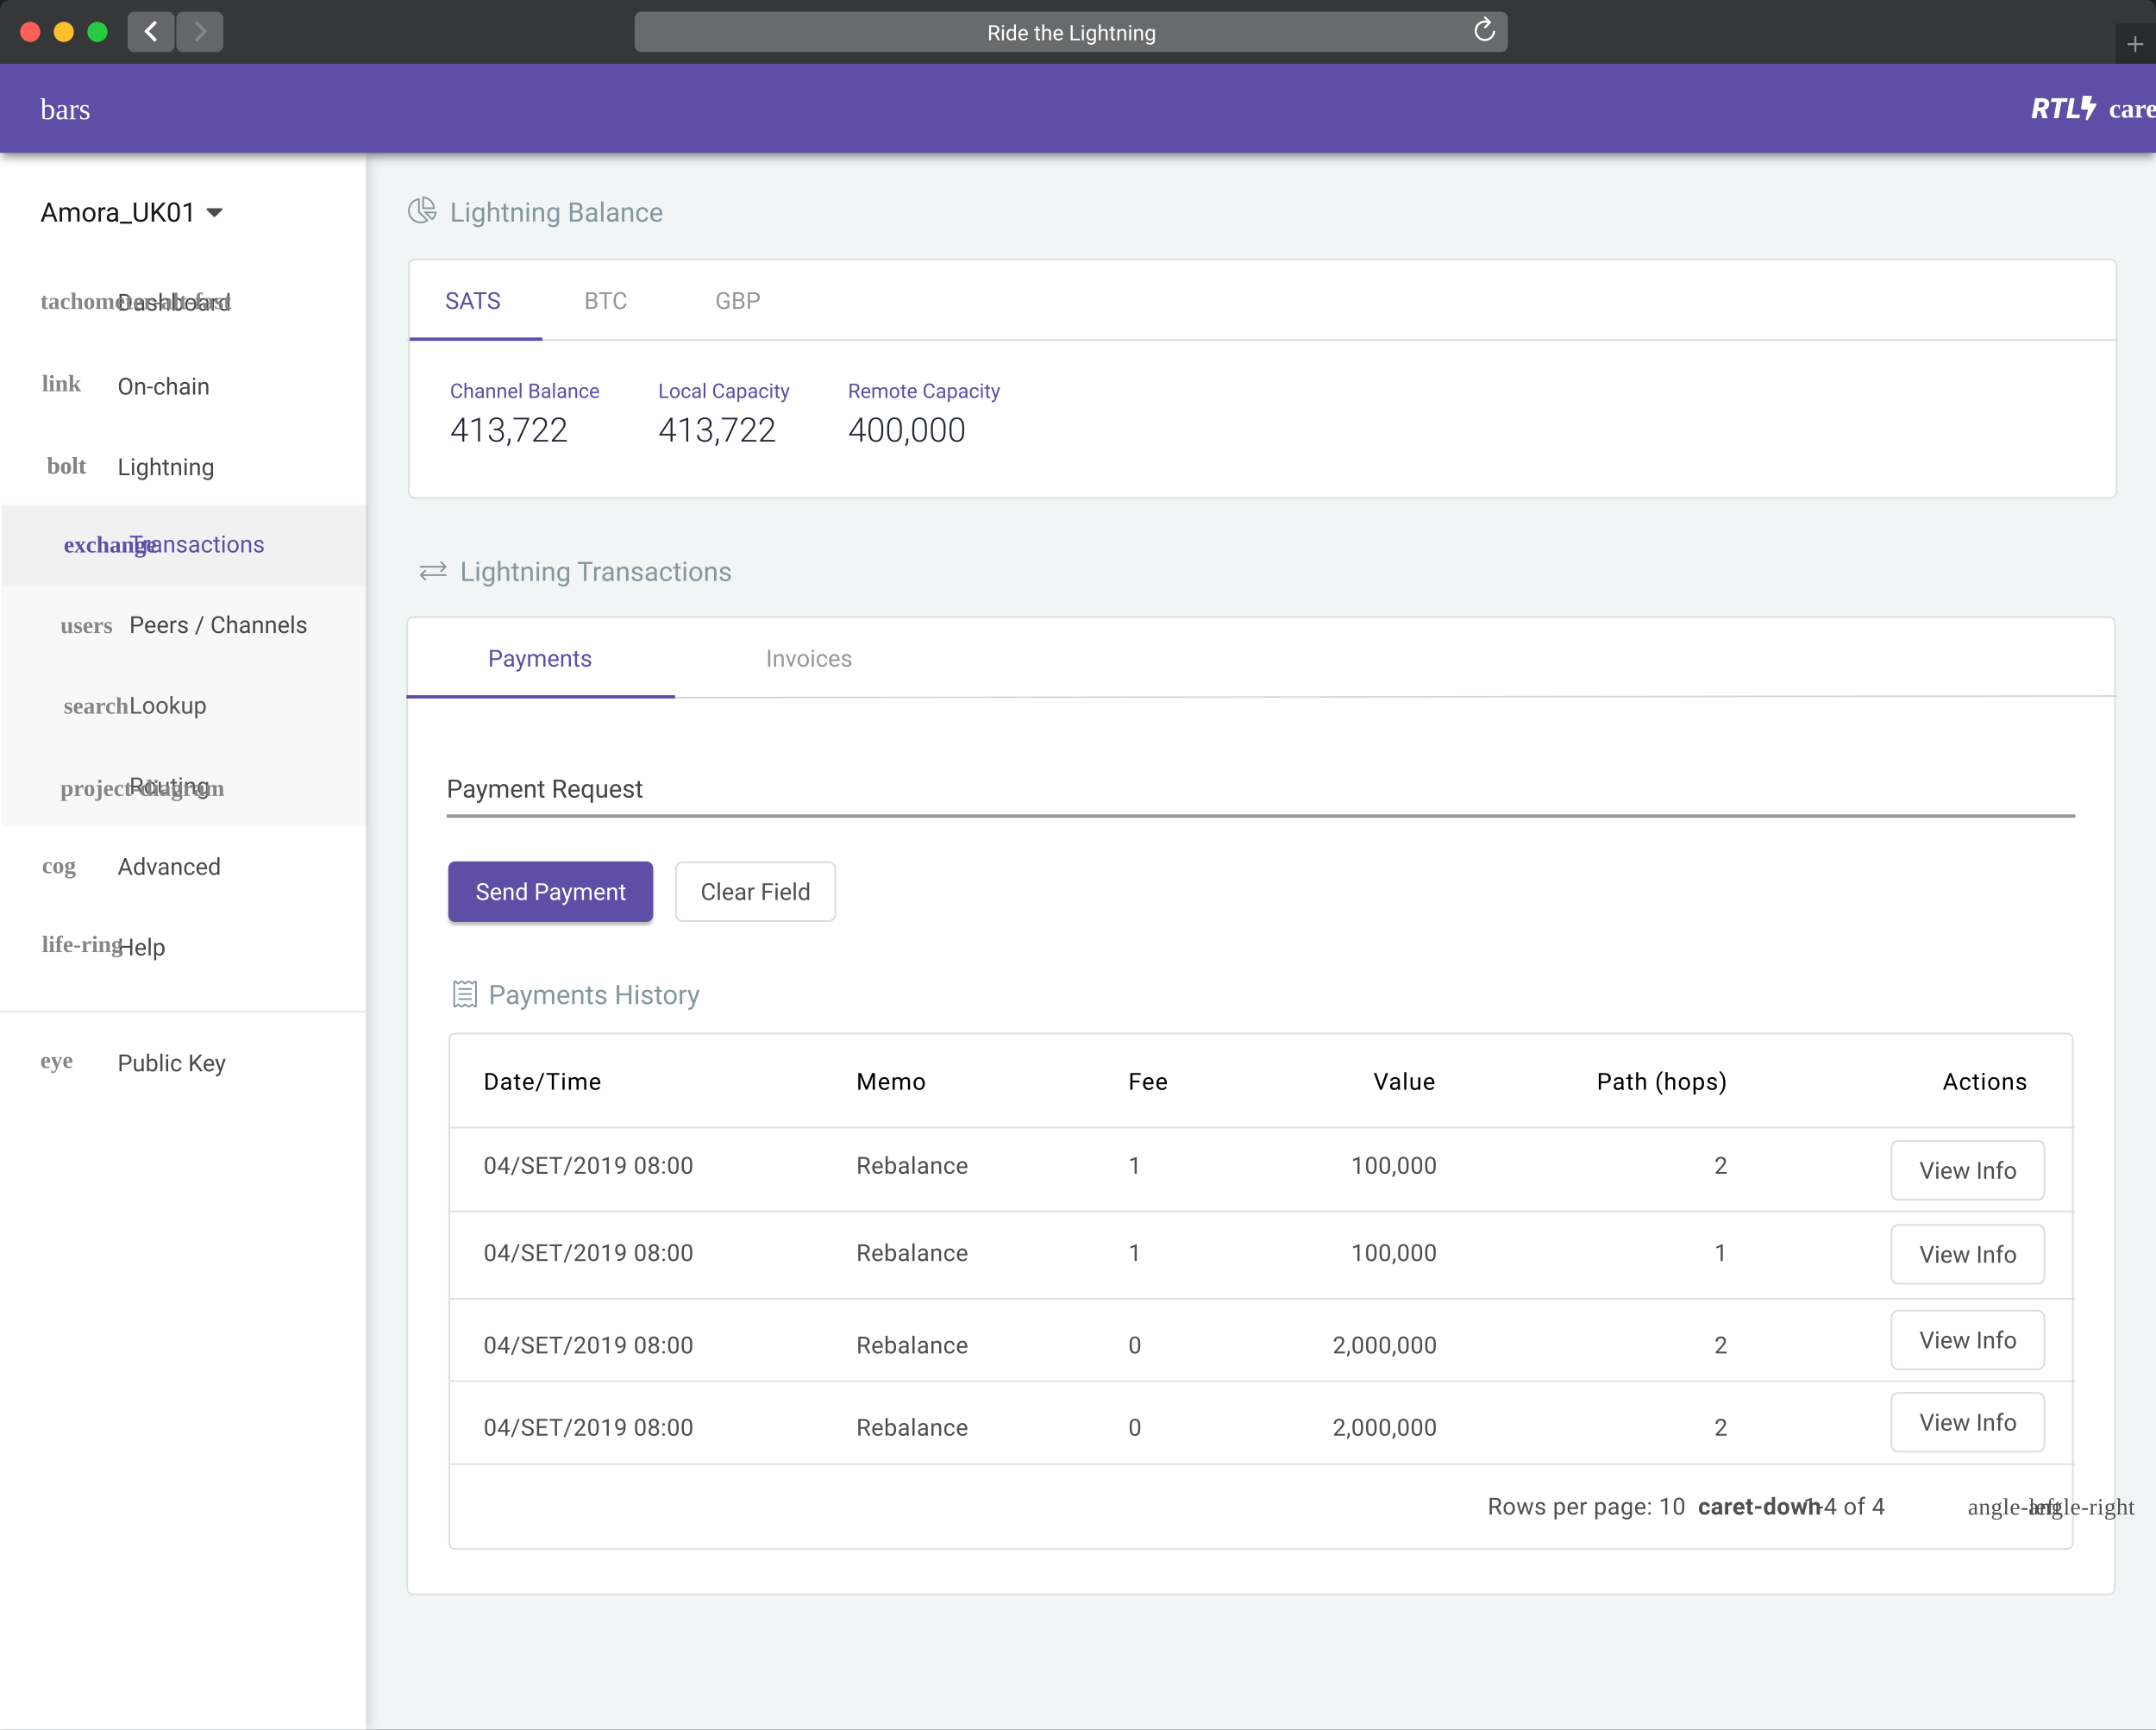
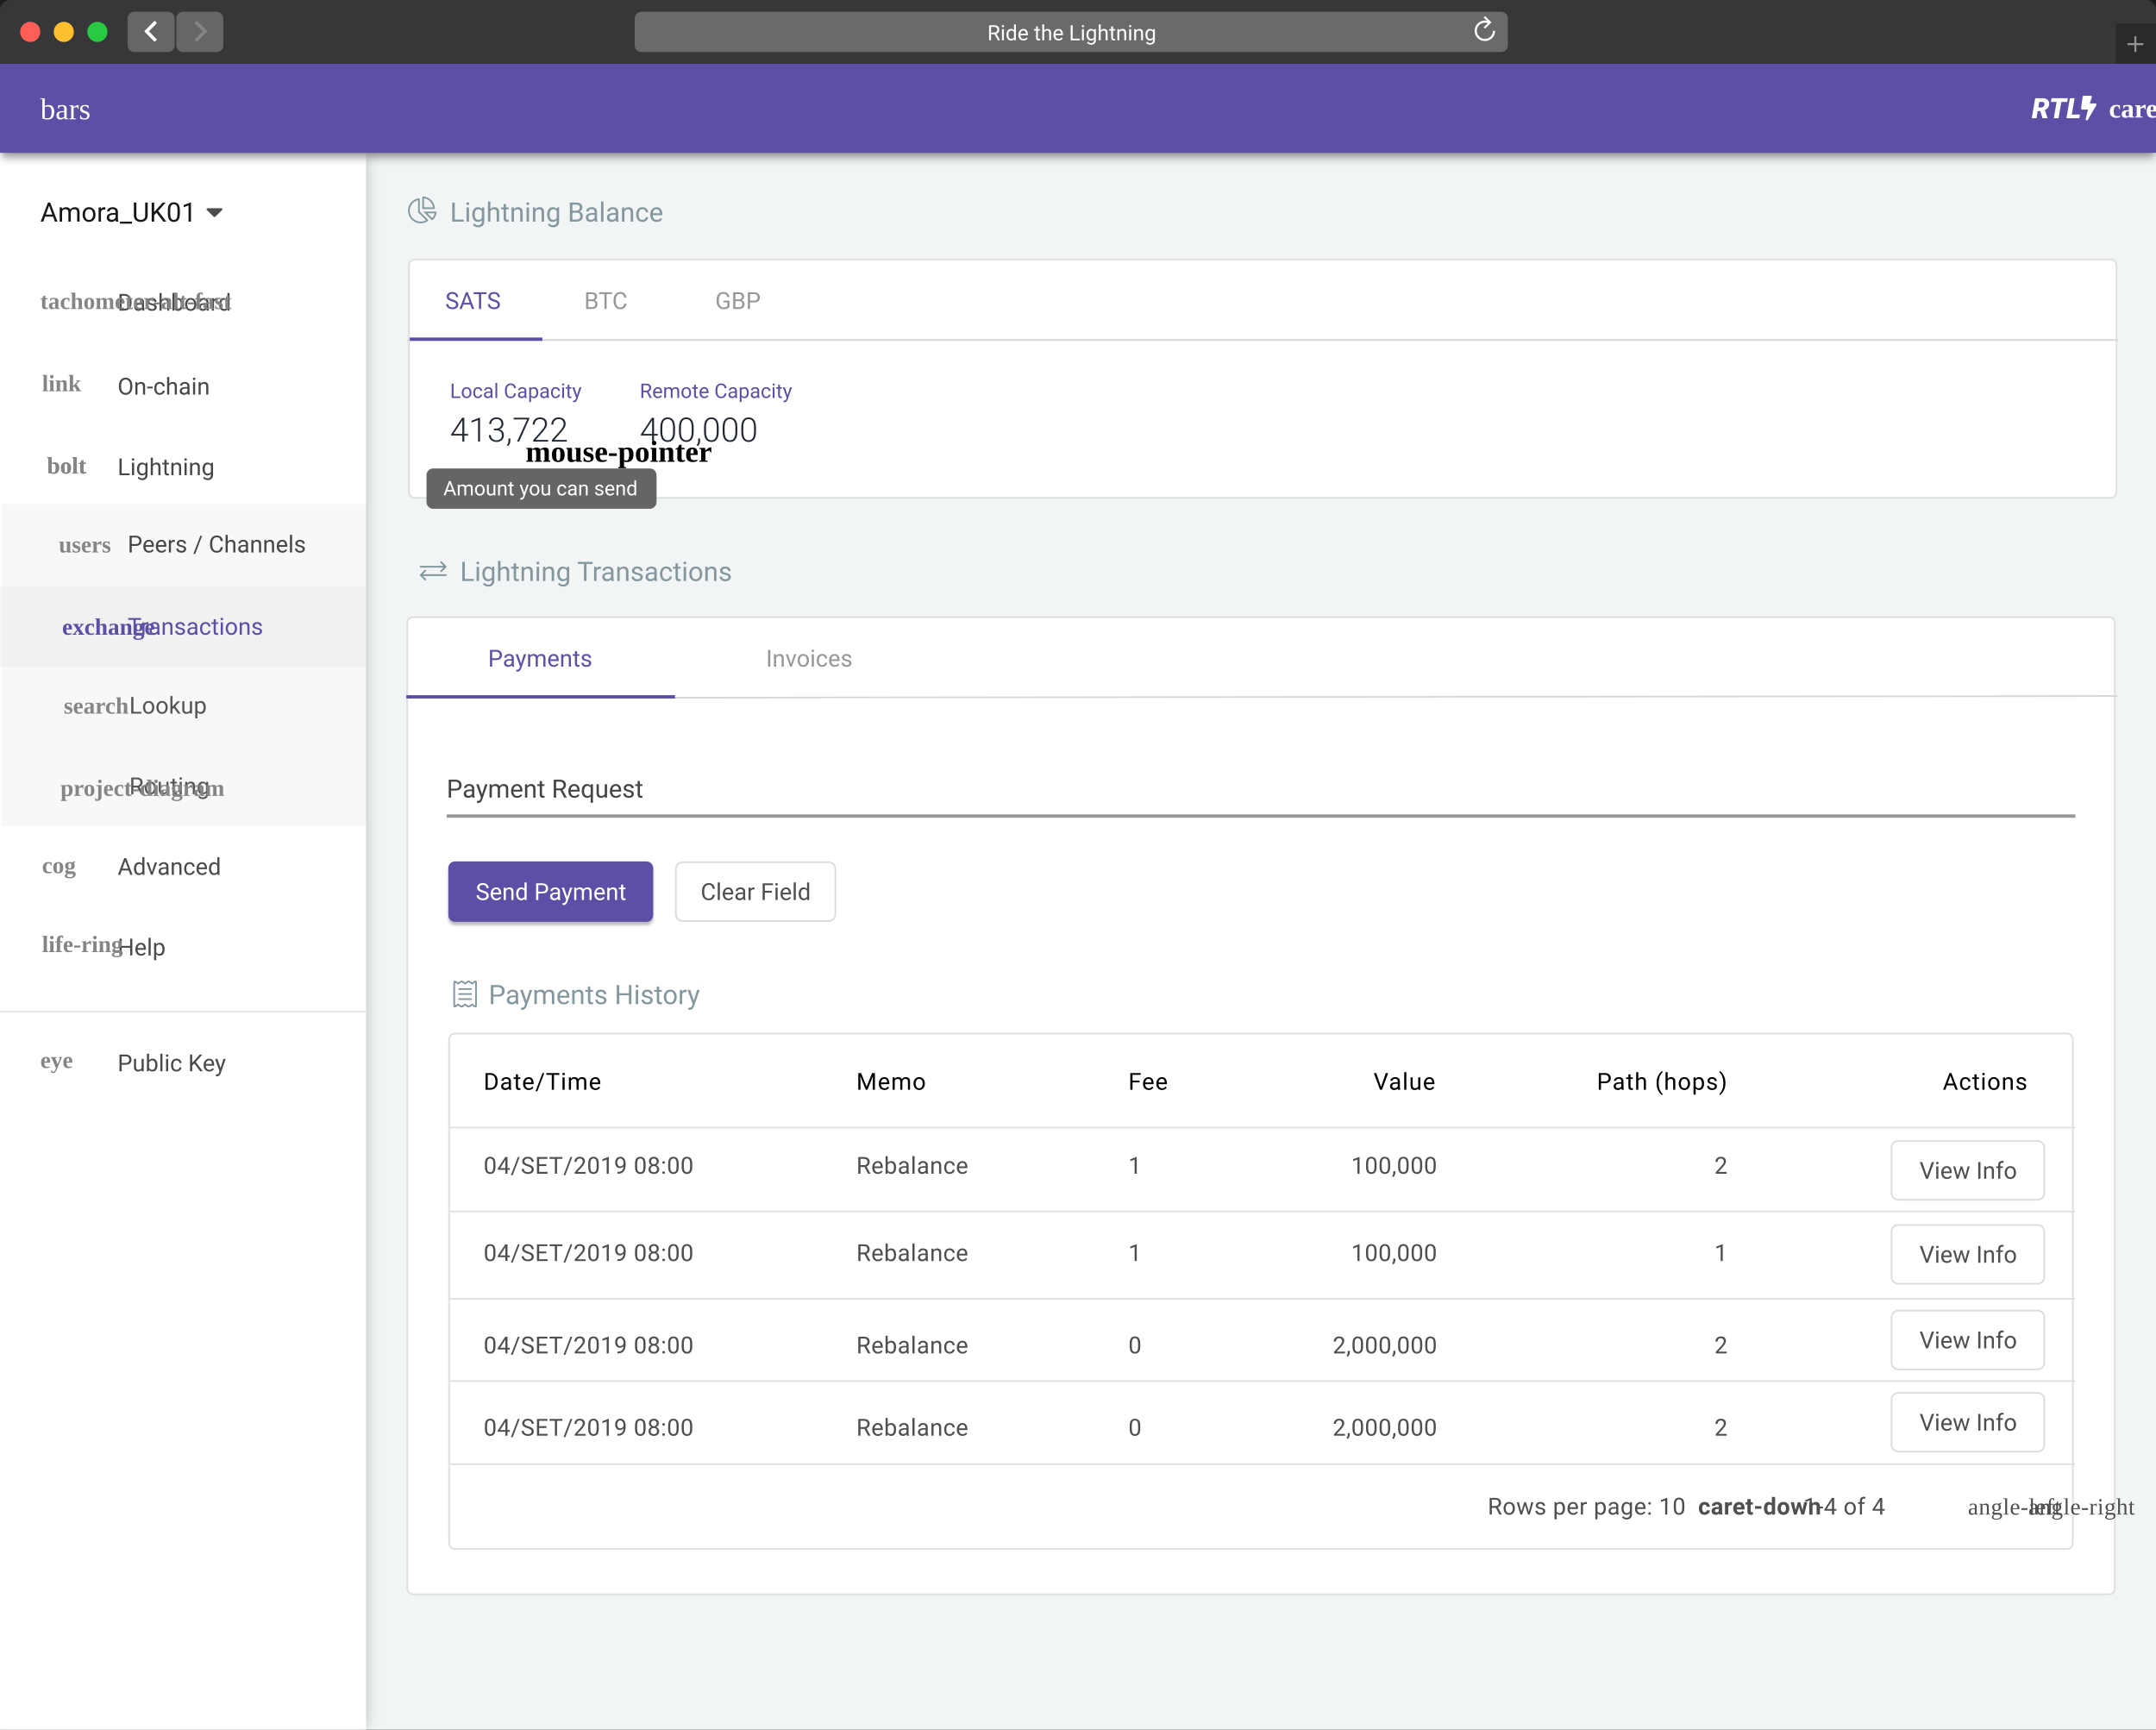
<svg xmlns="http://www.w3.org/2000/svg" xmlns:xlink="http://www.w3.org/1999/xlink" width="1284px" height="1030px" viewBox="0 0 1284 1030" version="1.1">
  <defs>
    <rect id="path-1" x="0" y="91" width="218" height="939" />
    <filter x="-6.7%" y="-1.3%" width="113.3%" height="103.1%" filterUnits="objectBoundingBox" id="filter-2">
      <feOffset dx="0" dy="2" in="SourceAlpha" result="shadowOffsetOuter1" />
      <feGaussianBlur stdDeviation="4.5" in="shadowOffsetOuter1" result="shadowBlurOuter1" />
      <feColorMatrix values="0 0 0 0 0.509   0 0 0 0 0.508   0 0 0 0 0.508  0 0 0 0.5 0" type="matrix" in="shadowBlurOuter1" />
    </filter>
    <rect id="path-3" x="0" y="38" width="1284" height="53" />
    <filter x="-0.8%" y="-15.1%" width="101.6%" height="137.7%" filterUnits="objectBoundingBox" id="filter-4">
      <feOffset dx="0" dy="2" in="SourceAlpha" result="shadowOffsetOuter1" />
      <feGaussianBlur stdDeviation="3" in="shadowOffsetOuter1" result="shadowBlurOuter1" />
      <feColorMatrix values="0 0 0 0 0   0 0 0 0 0   0 0 0 0 0  0 0 0 0.5 0" type="matrix" in="shadowBlurOuter1" />
    </filter>
    <rect id="path-5" x="0" y="0" width="122" height="36" rx="4" />
    <filter x="-3.3%" y="-5.6%" width="106.6%" height="122.2%" filterUnits="objectBoundingBox" id="filter-6">
      <feOffset dx="0" dy="2" in="SourceAlpha" result="shadowOffsetOuter1" />
      <feGaussianBlur stdDeviation="1" in="shadowOffsetOuter1" result="shadowBlurOuter1" />
      <feColorMatrix values="0 0 0 0 0   0 0 0 0 0   0 0 0 0 0  0 0 0 0.257 0" type="matrix" in="shadowBlurOuter1" />
    </filter>
  </defs>
  <g id="lightning_nav02_01_1_payments" stroke="none" stroke-width="1" fill="none" fill-rule="evenodd">
    <rect fill="#1D1E1F" x="0" y="0" width="1284" height="1030" />
    <rect id="Background" fill="#F2F5F6" x="0" y="38" width="1284" height="992" />
    <g id="Rectangle">
      <use fill="black" fill-opacity="1" filter="url(#filter-2)" xlink:href="#path-1" />
      <use fill="#FFFFFF" fill-rule="evenodd" xlink:href="#path-1" />
    </g>
    <g id="Rectangle-13">
      <use fill="black" fill-opacity="1" filter="url(#filter-4)" xlink:href="#path-3" />
      <use fill="#5E4EA5" fill-rule="evenodd" xlink:href="#path-3" />
    </g>
    <g id="Browser">
      <path d="M0,6 C0,2.686 2.679,0 5.992,0 L1278.008,0 C1281.317,0 1284,2.687 1284,6 L1284,38 L0,38 L0,6 Z" id="Tab-BG---Right" fill="#363738" />
      <circle id="Dot---Red" fill="#FF5F57" cx="18" cy="19" r="6" />
      <circle id="Dot---Orange" fill="#FFBF2F" cx="38" cy="19" r="6" />
      <circle id="Dot---Green" fill="#28CA42" cx="58" cy="19" r="6" />
      <g id="Back" transform="translate(76, 7)">
        <rect id="Rectangle" fill="#656668" x="0" y="0" width="28" height="24" rx="4" />
        <path d="M10.161,11.325 L15.78,5.659 C15.96,5.479 16.251,5.479 16.431,5.659 L17.189,6.417 C17.369,6.597 17.369,6.888 17.189,7.068 L12.653,11.65 L17.189,16.232 C17.369,16.412 17.369,16.703 17.189,16.883 L16.431,17.641 C16.251,17.821 15.96,17.821 15.78,17.641 L10.161,11.975 C9.981,11.795 9.981,11.505 10.161,11.325 Z" id="a" fill="#FFFFFF" fill-rule="nonzero" />
      </g>
      <g id="Forward" transform="translate(105, 7)">
        <rect id="Rectangle" fill="#656668" x="0" y="0" width="28" height="24" rx="4" />
        <path d="M18.189,11.975 L12.57,17.641 C12.39,17.821 12.099,17.821 11.919,17.641 L11.161,16.883 C10.981,16.703 10.981,16.412 11.161,16.232 L15.697,11.65 L11.161,7.068 C10.981,6.888 10.981,6.597 11.161,6.417 L11.919,5.659 C12.099,5.479 12.39,5.479 12.57,5.659 L18.189,11.325 C18.369,11.505 18.369,11.795 18.189,11.975 Z" id="a" fill="#FFFFFF" fill-rule="nonzero" opacity="0.2" />
      </g>
      <g id="New-Tab" transform="translate(1260, 14)">
        <rect id="Rectangle" fill="#292A2B" x="0" y="0" width="24" height="24" />
        <path d="M16.253,11.684 C16.362,11.684 16.45,11.772 16.45,11.881 L16.45,12.669 C16.45,12.778 16.362,12.866 16.253,12.866 L12.316,12.866 L12.316,16.803 C12.316,16.912 12.228,17 12.119,17 L11.331,17 C11.222,17 11.134,16.912 11.134,16.803 L11.134,12.866 L7.197,12.866 C7.088,12.866 7,12.778 7,12.669 L7,11.881 C7,11.772 7.088,11.684 7.197,11.684 L11.134,11.684 L11.134,7.747 C11.134,7.638 11.222,7.55 11.331,7.55 L12.119,7.55 C12.228,7.55 12.316,7.638 12.316,7.747 L12.316,11.684 L16.253,11.684 Z" id="p" fill="#FFFFFF" fill-rule="nonzero" opacity="0.498" />
      </g>
      <g id="URL" transform="translate(378, 7)">
        <path d="M0,3.99 C0,1.786 1.781,5.31029755e-14 3.998,5.28693238e-14 L516.002,-1.1012102e-15 C518.21,-1.33393271e-15 520,1.784 520,3.99 L520,20.01 C520,22.214 518.219,24 516.002,24 L3.998,24 C1.79,24 0,22.216 0,20.01 L0,3.99 Z" id="URL-Bar" fill="#696A6B" />
        <path d="M512.305,5.172 C512.468,5.172 512.6,5.304 512.6,5.467 L512.6,10.192 C512.6,10.355 512.468,10.488 512.305,10.488 L507.58,10.488 C507.417,10.488 507.284,10.355 507.284,10.192 L507.284,9.51 C507.284,9.344 507.421,9.211 507.587,9.215 L510.697,9.289 C509.941,7.615 508.258,6.452 506.3,6.452 C503.634,6.452 501.477,8.609 501.477,11.275 C501.477,13.941 503.634,16.098 506.3,16.098 C507.533,16.098 508.657,15.637 509.51,14.877 C509.626,14.773 509.805,14.78 509.916,14.891 L510.401,15.376 C510.521,15.496 510.515,15.692 510.39,15.805 C509.307,16.783 507.873,17.378 506.3,17.378 C502.933,17.378 500.202,14.651 500.197,11.285 C500.192,7.928 502.924,5.182 506.28,5.172 C508.411,5.165 510.289,6.251 511.385,7.9 L511.327,5.474 C511.324,5.308 511.457,5.172 511.623,5.172 L512.305,5.172 Z" id="r" fill="#FFFFFF" fill-rule="nonzero" transform="translate(506.3984, 11.27499) rotate(-45) translate(-506.3984, -11.27499) " />
        <text id="Ride-the-Lightning" font-family="Roboto-Regular, Roboto" font-size="12.6" font-weight="normal" fill="#FFFFFF">
          <tspan x="210" y="17">Ride the Lightning</tspan>
        </text>
      </g>
    </g>
    <text id="Dashboard" font-family="FontAwesome5Pro-Regular, Font Awesome 5 Pro" font-size="18" font-weight="normal" fill="#FFFFFF">
      <tspan x="24" y="71">bars</tspan>
    </text>
    <g id="RTL-Logo" transform="translate(1210, 56)" fill="#FFFFFF">
      <path d="M5.102,10.196 L3.544,10.196 L2.805,14.412 L0,14.412 L2.067,2.469 L6.284,2.477 C7.634,2.477 8.675,2.793 9.405,3.424 C10.135,4.056 10.462,4.919 10.385,6.012 C10.325,6.877 10.076,7.592 9.639,8.158 C9.201,8.724 8.589,9.171 7.801,9.499 L9.409,14.273 L9.409,14.412 L6.415,14.412 L5.102,10.196 Z M3.921,7.973 L5.562,7.989 C6.01,7.989 6.4,7.88 6.731,7.661 C7.062,7.443 7.298,7.143 7.44,6.763 C7.582,6.383 7.623,6.015 7.563,5.66 C7.454,5.053 7.066,4.733 6.398,4.7 L4.495,4.692 L3.921,7.973 Z M21.098,4.692 L17.62,4.692 L15.939,14.412 L13.125,14.412 L14.815,4.692 L11.394,4.692 L11.788,2.469 L21.484,2.469 L21.098,4.692 Z M23.846,12.198 L28.711,12.198 L28.325,14.412 L20.655,14.412 L22.723,2.469 L25.536,2.469 L23.846,12.198 Z" id="RTL-Copy" fill-rule="nonzero" />
      <path d="M37.882,5.594 C38.413,5.594 38.743,6.171 38.476,6.627 L33.423,15.355 C33.297,15.574 33.067,15.7 32.826,15.7 C32.387,15.7 32.054,15.289 32.157,14.853 L33.481,9.269 L30.073,9.269 C29.656,9.269 29.335,8.901 29.389,8.488 L30.308,1.597 C30.354,1.256 30.647,1 30.991,1 L35.126,1 C35.577,1 35.907,1.431 35.792,1.867 L34.569,5.594 L37.882,5.594 Z" id="b-copy" fill-rule="nonzero" />
      <text id="caret-down-copy" font-family="FontAwesome5Pro-Solid, Font Awesome 5 Pro" font-size="16" font-weight="700">
        <tspan x="46" y="14">caret-down</tspan>
      </text>
    </g>
    <g id="Group-16" transform="translate(250, 331)" fill="#84979E">
      <text id="Lightning-Transactio" font-family="Roboto-Regular, Roboto" font-size="16" font-weight="normal">
        <tspan x="24" y="15">Lightning Transactions</tspan>
      </text>
      <path d="M15.89,6.765 C16.037,6.619 16.037,6.381 15.89,6.235 L13,3.36 C12.854,3.213 12.616,3.213 12.47,3.36 L12.249,3.581 C12.102,3.727 12.102,3.965 12.249,4.111 L14.153,6 L0.375,6 C0.168,6 0,6.168 0,6.375 L0,6.625 C0,6.832 0.168,7 0.375,7 L14.153,7 L12.249,8.889 C12.102,9.035 12.102,9.273 12.249,9.419 L12.47,9.64 C12.616,9.787 12.854,9.787 13,9.64 L15.89,6.765 Z M0.11,11.765 C-0.037,11.619 -0.037,11.381 0.11,11.235 L3,8.36 C3.146,8.213 3.384,8.213 3.53,8.36 L3.751,8.581 C3.898,8.727 3.898,8.965 3.751,9.111 L1.847,11 L15.625,11 C15.832,11 16,11.168 16,11.375 L16,11.625 C16,11.832 15.832,12 15.625,12 L1.847,12 L3.751,13.889 C3.898,14.035 3.898,14.273 3.751,14.419 L3.53,14.64 C3.384,14.787 3.146,14.787 3,14.64 L0.11,11.765 Z" id="e" fill-rule="nonzero" />
    </g>
    <path d="M247.128,367.5 C245.578,367.5 244.941,367.623 244.282,367.975 C243.717,368.277 243.277,368.717 242.975,369.282 C242.623,369.941 242.5,370.578 242.5,372.128 L242.5,944.872 C242.5,946.422 242.623,947.059 242.975,947.718 C243.277,948.283 243.717,948.723 244.282,949.025 C244.941,949.377 245.578,949.5 247.128,949.5 L1254.872,949.5 C1256.422,949.5 1257.059,949.377 1257.718,949.025 C1258.283,948.723 1258.723,948.283 1259.025,947.718 C1259.377,947.059 1259.5,946.422 1259.5,944.872 L1259.5,372.128 C1259.5,370.578 1259.377,369.941 1259.025,369.282 C1258.723,368.717 1258.283,368.277 1257.718,367.975 C1257.059,367.623 1256.422,367.5 1254.872,367.5 L247.128,367.5 Z" id="Rectangle" stroke="#DEDEDE" fill="#FFFFFF" />
    <line x1="400" y1="415.5" x2="1260.5" y2="414.5" id="Line" stroke="#D7D7D7" stroke-linecap="square" />
    <rect id="Rectangle" fill="#5E4EA5" x="242" y="414" width="160" height="2" />
    <rect id="Rectangle" fill="#59316B" opacity="0" x="402" y="414" width="160" height="2" />
    <rect id="Rectangle" fill="#59316B" opacity="0" x="562" y="414" width="160" height="2" />
    <text id="Payments" font-family="Roboto-Medium, Roboto" font-size="14" font-weight="400" fill="#5E4EA5">
      <tspan x="290.65" y="397">Payments</tspan>
    </text>
    <text id="Invoices" font-family="Roboto-Regular, Roboto" font-size="14" font-weight="normal" fill="#979797">
      <tspan x="456.17" y="397">Invoices</tspan>
    </text>
    <g id="Group-13" transform="translate(266, 439)">
      <g id="Group-7" transform="translate(0, 22)">
        <text id="Payment-Request" font-family="Roboto-Regular, Roboto" font-size="15" font-weight="normal" fill="#444444">
          <tspan x="1.42108547e-13" y="14">Payment Request</tspan>
        </text>
        <rect id="Rectangle" stroke="#979797" fill="#D8D8D8" x="0.5" y="24.5" width="969" height="1" />
      </g>
      <text id="Amount" opacity="0" font-family="Roboto-Regular, Roboto" font-size="12" font-weight="normal" fill="#5E4EA5">
        <tspan x="0" y="11">Amount</tspan>
      </text>
    </g>
    <g id="Group-8" transform="translate(267, 513)">
      <g id="Rectangle-Copy-7">
        <use fill="black" fill-opacity="1" filter="url(#filter-6)" xlink:href="#path-5" />
        <use fill="#5E4EA5" fill-rule="evenodd" xlink:href="#path-5" />
      </g>
      <text id="Send-Payment" font-family="Roboto-Medium, Roboto" font-size="14" font-weight="400" fill="#FFFFFF">
        <tspan x="16.284" y="23">Send Payment</tspan>
      </text>
    </g>
    <g id="Group-5" transform="translate(402, 513)">
      <rect id="Rectangle-Copy-7" stroke="#DCDCDC" fill="#FFFFFF" x="0.5" y="0.5" width="95" height="35" rx="4" />
      <text id="Clear-Field" font-family="Roboto-Medium, Roboto" font-size="14" font-weight="400" fill="#4F4F4F">
        <tspan x="15.267" y="23">Clear Field</tspan>
      </text>
    </g>
    <path d="M272.128,615.5 C270.578,615.5 269.941,615.623 269.282,615.975 C268.717,616.277 268.277,616.717 267.975,617.282 C267.623,617.941 267.5,618.578 267.5,620.128 L267.5,917.872 C267.5,919.422 267.623,920.059 267.975,920.718 C268.277,921.283 268.717,921.723 269.282,922.025 C269.941,922.377 270.578,922.5 272.128,922.5 L1229.872,922.5 C1231.422,922.5 1232.059,922.377 1232.718,922.025 C1233.283,921.723 1233.723,921.283 1234.025,920.718 C1234.377,920.059 1234.5,919.422 1234.5,917.872 L1234.5,620.128 C1234.5,618.578 1234.377,617.941 1234.025,617.282 C1233.723,616.717 1233.283,616.277 1232.718,615.975 C1232.059,615.623 1231.422,615.5 1229.872,615.5 L272.128,615.5 Z" id="Rectangle" stroke="#DEDEDE" fill="#FFFFFF" />
    <g id="Group-10" transform="translate(288, 636)" font-size="14">
      <text id="Date/Time" font-family="Roboto-Medium, Roboto" font-weight="400" letter-spacing="0.5" fill="#000000">
        <tspan x="0" y="13">Date/Time</tspan>
      </text>
      <text id="04/SET/2019-08:00" font-family="Roboto-Regular, Roboto" font-weight="normal" letter-spacing="0.2" fill="#4F4F4F">
        <tspan x="0" y="63">04/SET/2019 08:00</tspan>
      </text>
      <text id="04/SET/2019-08:00" font-family="Roboto-Regular, Roboto" font-weight="normal" letter-spacing="0.2" fill="#4F4F4F">
        <tspan x="0" y="115">04/SET/2019 08:00</tspan>
      </text>
      <text id="04/SET/2019-08:00" font-family="Roboto-Regular, Roboto" font-weight="normal" letter-spacing="0.2" fill="#4F4F4F">
        <tspan x="0" y="170">04/SET/2019 08:00</tspan>
      </text>
      <text id="04/SET/2019-08:00" font-family="Roboto-Regular, Roboto" font-weight="normal" letter-spacing="0.2" fill="#4F4F4F">
        <tspan x="0" y="219">04/SET/2019 08:00</tspan>
      </text>
    </g>
    <g id="Group-15" transform="translate(793, 636)" font-size="14">
      <text id="Value" font-family="Roboto-Medium, Roboto" font-weight="400" letter-spacing="0.5" fill="#000000">
        <tspan x="25" y="13">Value</tspan>
      </text>
      <text id="100,000" font-family="Roboto-Regular, Roboto" font-weight="normal" letter-spacing="0.2" fill="#4F4F4F">
        <tspan x="11.684" y="63">100,000</tspan>
      </text>
      <text id="100,000" font-family="Roboto-Regular, Roboto" font-weight="normal" letter-spacing="0.2" fill="#4F4F4F">
        <tspan x="11.684" y="115">100,000</tspan>
      </text>
      <text id="2,000,000" font-family="Roboto-Regular, Roboto" font-weight="normal" letter-spacing="0.2" fill="#4F4F4F">
        <tspan x="0.675" y="170">2,000,000</tspan>
      </text>
      <text id="2,000,000" font-family="Roboto-Regular, Roboto" font-weight="normal" letter-spacing="0.2" fill="#4F4F4F">
        <tspan x="0.675" y="219">2,000,000</tspan>
      </text>
    </g>
    <g id="Group-21" transform="translate(951, 636)" font-size="14">
      <text id="Path-(hops)" font-family="Roboto-Medium, Roboto" font-weight="400" letter-spacing="0.5" fill="#000000">
        <tspan x="0" y="13">Path (hops)</tspan>
      </text>
      <text id="2" font-family="Roboto-Regular, Roboto" font-weight="normal" letter-spacing="0.2" fill="#4F4F4F">
        <tspan x="70" y="63">2</tspan>
      </text>
      <text id="1" font-family="Roboto-Regular, Roboto" font-weight="normal" letter-spacing="0.2" fill="#4F4F4F">
        <tspan x="70" y="115">1</tspan>
      </text>
      <text id="2" font-family="Roboto-Regular, Roboto" font-weight="normal" letter-spacing="0.2" fill="#4F4F4F">
        <tspan x="70" y="170">2</tspan>
      </text>
      <text id="2" font-family="Roboto-Regular, Roboto" font-weight="normal" letter-spacing="0.2" fill="#4F4F4F">
        <tspan x="70" y="219">2</tspan>
      </text>
    </g>
    <g id="Group-19" transform="translate(672, 636)" font-size="14">
      <text id="Fee" font-family="Roboto-Medium, Roboto" font-weight="400" letter-spacing="0.5" fill="#000000">
        <tspan x="0" y="13">Fee</tspan>
      </text>
      <text id="1" font-family="Roboto-Regular, Roboto" font-weight="normal" letter-spacing="0.2" fill="#4F4F4F">
        <tspan x="0" y="63">1</tspan>
      </text>
      <text id="1" font-family="Roboto-Regular, Roboto" font-weight="normal" letter-spacing="0.2" fill="#4F4F4F">
        <tspan x="0" y="115">1</tspan>
      </text>
      <text id="0" font-family="Roboto-Regular, Roboto" font-weight="normal" letter-spacing="0.2" fill="#4F4F4F">
        <tspan x="0" y="170">0</tspan>
      </text>
      <text id="0" font-family="Roboto-Regular, Roboto" font-weight="normal" letter-spacing="0.2" fill="#4F4F4F">
        <tspan x="0" y="219">0</tspan>
      </text>
    </g>
    <g id="Group-19" transform="translate(510, 636)" font-size="14">
      <text id="Memo" font-family="Roboto-Medium, Roboto" font-weight="400" letter-spacing="0.5" fill="#000000">
        <tspan x="0" y="13">Memo</tspan>
      </text>
      <text id="Rebalance" font-family="Roboto-Regular, Roboto" font-weight="normal" letter-spacing="0.2" fill="#4F4F4F">
        <tspan x="0" y="63">Rebalance</tspan>
      </text>
      <text id="Rebalance" font-family="Roboto-Regular, Roboto" font-weight="normal" letter-spacing="0.2" fill="#4F4F4F">
        <tspan x="0" y="115">Rebalance</tspan>
      </text>
      <text id="Rebalance" font-family="Roboto-Regular, Roboto" font-weight="normal" letter-spacing="0.2" fill="#4F4F4F">
        <tspan x="0" y="170">Rebalance</tspan>
      </text>
      <text id="Rebalance" font-family="Roboto-Regular, Roboto" font-weight="normal" letter-spacing="0.2" fill="#4F4F4F">
        <tspan x="0" y="219">Rebalance</tspan>
      </text>
    </g>
    <g id="Group-12" transform="translate(1126, 636)">
      <text id="Actions" font-family="Roboto-Medium, Roboto" font-size="14" font-weight="400" letter-spacing="0.5" fill="#000000">
        <tspan x="31" y="13">Actions</tspan>
      </text>
      <g id="Group-25" transform="translate(0, 43)">
        <g id="Group-5" fill="#FFFFFF" stroke="#DCDCDC">
          <rect id="Rectangle-Copy-7" x="0.5" y="0.5" width="91" height="35" rx="4" />
        </g>
        <text id="View-Info" font-family="Roboto-Medium, Roboto" font-size="14" font-weight="400" fill="#4F4F4F">
          <tspan x="17.146" y="23">View Info</tspan>
        </text>
      </g>
      <g id="Group-25" transform="translate(0, 93)">
        <g id="Group-5" fill="#FFFFFF" stroke="#DCDCDC">
          <rect id="Rectangle-Copy-7" x="0.5" y="0.5" width="91" height="35" rx="4" />
        </g>
        <text id="View-Info" font-family="Roboto-Medium, Roboto" font-size="14" font-weight="400" fill="#4F4F4F">
          <tspan x="17.146" y="23">View Info</tspan>
        </text>
      </g>
      <g id="Group-25" transform="translate(0, 144)">
        <g id="Group-5" fill="#FFFFFF" stroke="#DCDCDC">
          <rect id="Rectangle-Copy-7" x="0.5" y="0.5" width="91" height="35" rx="4" />
        </g>
        <text id="View-Info" font-family="Roboto-Medium, Roboto" font-size="14" font-weight="400" fill="#4F4F4F">
          <tspan x="17.146" y="23">View Info</tspan>
        </text>
      </g>
      <g id="Group-25" transform="translate(0, 193)">
        <g id="Group-5" fill="#FFFFFF" stroke="#DCDCDC">
          <rect id="Rectangle-Copy-7" x="0.5" y="0.5" width="91" height="35" rx="4" />
        </g>
        <text id="View-Info" font-family="Roboto-Medium, Roboto" font-size="14" font-weight="400" fill="#4F4F4F">
          <tspan x="17.146" y="23">View Info</tspan>
        </text>
      </g>
    </g>
    <line x1="268" y1="671.5" x2="1235.313" y2="671.5" id="Line-2" stroke="#E1E1E1" stroke-linecap="square" />
    <line x1="268" y1="721.5" x2="1235.313" y2="721.5" id="Line-2" stroke="#E1E1E1" stroke-linecap="square" />
    <line x1="268" y1="773.5" x2="1235.313" y2="773.5" id="Line-2" stroke="#E1E1E1" stroke-linecap="square" />
    <line x1="268" y1="822.5" x2="1235.313" y2="822.5" id="Line-2" stroke="#E1E1E1" stroke-linecap="square" />
    <g id="Group-17" transform="translate(270, 583)" fill="#84979E">
      <path d="M10.75,8.5 C10.887,8.5 11,8.613 11,8.75 L11,9.25 C11,9.388 10.887,9.5 10.75,9.5 L3.25,9.5 C3.112,9.5 3,9.388 3,9.25 L3,8.75 C3,8.613 3.112,8.5 3.25,8.5 L10.75,8.5 Z M10.75,11.5 C10.887,11.5 11,11.612 11,11.75 L11,12.25 C11,12.388 10.887,12.5 10.75,12.5 L3.25,12.5 C3.112,12.5 3,12.388 3,12.25 L3,11.75 C3,11.612 3.112,11.5 3.25,11.5 L10.75,11.5 Z M13.066,1 C13.553,1 14,1.391 13.997,1.934 L13.997,16.069 C13.997,16.619 13.55,17 13.066,17 C12.881,17 12.694,16.944 12.525,16.822 L11.166,15.844 L9.959,16.712 C9.697,16.903 9.391,16.997 9.084,16.997 C8.778,16.997 8.469,16.9 8.206,16.712 L7,15.844 L5.794,16.712 C5.531,16.903 5.225,16.997 4.919,16.997 C4.609,16.997 4.303,16.9 4.041,16.712 L2.834,15.844 L1.475,16.822 C1.303,16.944 1.116,17 0.934,17 C0.447,17 0,16.609 0,16.069 L0,1.934 C0,1.384 0.45,1.003 0.934,1 C1.119,1 1.306,1.056 1.475,1.178 L2.834,2.156 L4.041,1.288 C4.303,1.097 4.609,1.003 4.916,1.003 C5.222,1.003 5.531,1.1 5.794,1.288 L7,2.156 L8.206,1.288 C8.469,1.097 8.775,1.003 9.081,1.003 C9.391,1.003 9.697,1.1 9.959,1.288 L11.166,2.156 L12.525,1.178 C12.697,1.056 12.884,1 13.066,1 Z M13,15.931 L13,2.069 L11.75,2.969 L11.169,3.391 L10.584,2.969 L9.378,2.103 C9.291,2.041 9.191,2.006 9.084,2.006 C8.978,2.006 8.878,2.038 8.791,2.1 L7.584,2.969 L7,3.391 L6.416,2.969 L5.209,2.103 C5.122,2.041 5.022,2.006 4.916,2.006 C4.812,2.006 4.712,2.038 4.625,2.1 L3.419,2.969 L2.834,3.391 L2.25,2.969 L1,2.069 L1,15.95 L2.25,15.031 L2.831,14.609 L3.416,15.031 L4.622,15.897 C4.709,15.959 4.809,15.994 4.916,15.994 C5.022,15.994 5.122,15.962 5.209,15.9 L6.416,15.031 L7,14.609 L7.584,15.031 L8.791,15.897 C8.878,15.959 8.978,15.994 9.084,15.994 C9.187,15.994 9.287,15.962 9.375,15.9 L10.581,15.031 L11.166,14.609 L11.75,15.031 L13,15.931 Z M10.75,5.5 C10.887,5.5 11,5.613 11,5.75 L11,6.25 C11,6.388 10.887,6.5 10.75,6.5 L3.25,6.5 C3.112,6.5 3,6.388 3,6.25 L3,5.75 C3,5.613 3.112,5.5 3.25,5.5 L10.75,5.5 Z" id="r" fill-rule="nonzero" />
      <text id="Payments-History" font-family="Roboto-Regular, Roboto" font-size="16" font-weight="normal">
        <tspan x="21" y="15">Payments History</tspan>
      </text>
    </g>
    <line x1="268" y1="872" x2="1235.313" y2="872" id="Line-2" stroke="#E1E1E1" stroke-linecap="square" />
    <g id="Group-33" transform="translate(886, 889)" fill="#4F4F4F" font-size="14" font-weight="normal" letter-spacing="0.2">
      <text id="Rows-per-page:-10-ca" font-family="Roboto-Regular, Roboto">
        <tspan x="0" y="13">Rows per page: 10  </tspan>
        <tspan x="125.336" y="13" font-family="FontAwesome5Pro-Solid, Font Awesome 5 Pro" font-weight="700">caret-down</tspan>
      </text>
      <text id="1-4-of-4" font-family="Roboto-Regular, Roboto">
        <tspan x="188" y="13">1-4 of 4</tspan>
      </text>
      <text id="angle-right" font-family="FontAwesome5Pro-Regular, Font Awesome 5 Pro">
        <tspan x="322" y="13">angle-right</tspan>
      </text>
      <text id="angle-left" font-family="FontAwesome5Pro-Regular, Font Awesome 5 Pro">
        <tspan x="286" y="13">angle-left</tspan>
      </text>
    </g>
-     <g id="Group-14" transform="translate(0, 117)">
-       <g id="Group-2" transform="translate(1, 279)">
+     <g id="Group-24" transform="translate(-1, 117)">
+       <g id="Group-2" transform="translate(2, 279)">
        <rect id="Rectangle" fill-opacity="0.114" fill="#5E4EA5" opacity="0" x="0" y="0" width="218" height="48" />
        <text id="On-chain-Copy" font-family="Roboto-Regular, Roboto" font-size="14" font-weight="normal" fill="#474747">
          <tspan x="76" y="29">Lookup</tspan>
        </text>
      </g>
-       <g id="Group-2" transform="translate(1, 327)">
+       <g id="Group-2" transform="translate(2, 327)">
        <rect id="Rectangle" fill-opacity="0.114" fill="#5E4EA5" opacity="0" x="0" y="0" width="218" height="48" />
        <text id="On-chain-Copy" font-family="Roboto-Regular, Roboto" font-size="14" font-weight="normal" fill="#474747">
          <tspan x="76" y="29">Routing</tspan>
        </text>
      </g>
-       <rect id="Rectangle" fill-opacity="0.114" fill="#C2C2C2" x="1" y="183" width="218" height="192" />
-       <rect id="Rectangle" fill-opacity="0.114" fill="#BEBEBE" x="1" y="184" width="218" height="48" />
-       <g id="Group-2" transform="translate(1, 183)" fill="#5E4EA5">
-         <rect id="Rectangle" fill-opacity="0.114" opacity="0" x="0" y="0" width="218" height="48" />
-         <text id="On-chain-Copy" font-family="Roboto-Medium, Roboto" font-size="14" font-weight="400">
-           <tspan x="76" y="29">Transactions</tspan>
-         </text>
-       </g>
-       <g id="Group-13" transform="translate(1, 231)">
+       <rect id="Rectangle" fill-opacity="0.114" fill="#C2C2C2" x="2" y="183" width="218" height="192" />
+       <rect id="Rectangle" fill-opacity="0.114" fill="#BEBEBE" x="0" y="232" width="219" height="48" />
+       <g id="Group-14" transform="translate(1, 232)" fill="#5E4EA5">
        <g id="Group-2">
-           <rect id="Rectangle" fill-opacity="0.114" fill="#5E4EA5" opacity="0" x="0" y="0" width="218" height="48" />
-           <text id="On-chain-Copy" font-family="Roboto-Regular, Roboto" font-size="14" font-weight="normal" fill="#474747">
-             <tspan x="76" y="29">Peers / Channels</tspan>
+           <rect id="Rectangle" fill-opacity="0.114" opacity="0" x="0" y="0" width="218" height="48" />
+           <text id="On-chain-Copy" font-family="Roboto-Medium, Roboto" font-size="14" font-weight="400">
+             <tspan x="76" y="29">Transactions</tspan>
          </text>
        </g>
-       </g>
-       <rect id="Rectangle" fill="#D8D8D8" opacity="0" x="0" y="89" width="218" height="48" />
+         <text id="exchange" font-family="FontAwesome5Pro-Solid, Font Awesome 5 Pro" font-size="14" font-weight="700">
+           <tspan x="37" y="29">exchange</tspan>
+         </text>
+       </g>
+       <g id="Group-11" transform="translate(1, 183)">
+         <g id="Group-13">
+           <g id="Group-2">
+             <rect id="Rectangle" fill-opacity="0.114" fill="#5E4EA5" opacity="0" x="0" y="0" width="218" height="48" />
+             <text id="On-chain-Copy" font-family="Roboto-Regular, Roboto" font-size="14" font-weight="normal" fill="#474747">
+               <tspan x="76" y="29">Peers / Channels</tspan>
+             </text>
+           </g>
+         </g>
+         <text id="users" font-family="FontAwesome5Pro-Solid, Font Awesome 5 Pro" font-size="14" font-weight="700" fill="#858585">
+           <tspan x="35" y="29">users</tspan>
+         </text>
+       </g>
+       <rect id="Rectangle" fill="#D8D8D8" opacity="0" x="1" y="89" width="218" height="48" />
      <text id="On-chain" font-family="Roboto-Regular, Roboto" font-size="14" font-weight="normal" fill="#474747">
-         <tspan x="70" y="118">On-chain</tspan>
-       </text>
-       <g id="Group-9" transform="translate(0, 375)">
+         <tspan x="71" y="118">On-chain</tspan>
+       </text>
+       <g id="Group-9" transform="translate(1, 375)">
        <rect id="Rectangle" fill="#D8D8D8" opacity="0" x="0" y="0" width="218" height="48" />
        <text id="On-chain" font-family="Roboto-Regular, Roboto" font-size="14" font-weight="normal" fill="#4A4A4A">
          <tspan x="70" y="29">Advanced</tspan>
        </text>
        <rect id="Rectangle" fill="#D8D8D8" opacity="0" x="0" y="48" width="218" height="48" />
        <text id="On-chain" font-family="Roboto-Regular, Roboto" font-size="14" font-weight="normal" fill="#4A4A4A">
          <tspan x="70" y="77">Help</tspan>
        </text>
        <g id="Group-6" transform="translate(0, 110)">
          <g id="Group-30" transform="translate(0, 7)">
            <g id="Group-3">
              <rect id="Rectangle" fill="#D8D8D8" opacity="0" x="0" y="0" width="218" height="48" />
              <text id="On-chain" font-family="Roboto-Regular, Roboto" font-size="14" font-weight="normal" fill="#4A4A4A">
                <tspan x="70" y="29">Public Key</tspan>
              </text>
            </g>
            <text id="eye" font-family="FontAwesome5Pro-Solid, Font Awesome 5 Pro" font-size="14" font-weight="700" fill="#858585">
              <tspan x="24" y="27">eye</tspan>
            </text>
          </g>
          <line x1="0.5" y1="0.5" x2="218.5" y2="0.5" id="Line-3" stroke="#E6E6E6" stroke-linecap="square" />
        </g>
        <text id="cog" font-family="FontAwesome5Pro-Solid, Font Awesome 5 Pro" font-size="14" font-weight="700" fill="#858585">
          <tspan x="25" y="28">cog</tspan>
        </text>
        <text id="life-ring" font-family="FontAwesome5Pro-Solid, Font Awesome 5 Pro" font-size="14" font-weight="700" fill="#858585">
          <tspan x="25" y="75">life-ring</tspan>
        </text>
      </g>
      <text id="On-chain-Copy" font-family="Roboto-Regular, Roboto" font-size="14" font-weight="normal" fill="#474747">
-         <tspan x="70" y="166">Lightning</tspan>
+         <tspan x="71" y="166">Lightning</tspan>
      </text>
      <text id="Dashboard" font-family="Roboto-Regular, Roboto" font-size="14" font-weight="normal" fill="#4A4A4A">
-         <tspan x="70" y="68">Dashboard</tspan>
-       </text>
-       <g id="Group-18" transform="translate(24, 0)">
+         <tspan x="71" y="68">Dashboard</tspan>
+       </text>
+       <g id="Group-18" transform="translate(25, 0)">
        <text id="Dashboard" font-family="Roboto-Regular, Roboto" font-size="16" font-weight="normal" fill="#181818">
          <tspan x="0" y="15">Amora_UK01</tspan>
        </text>
        <path d="M99.637,7 L107.823,7 C108.39,7 108.673,7.672 108.272,8.066 L104.18,12.087 C103.932,12.331 103.528,12.331 103.28,12.087 L99.188,8.066 C98.787,7.672 99.07,7 99.637,7 Z" id="c" fill="#4B4B4B" fill-rule="nonzero" />
      </g>
      <text id="tachometer-alt-fast" font-family="FontAwesome5Pro-Solid, Font Awesome 5 Pro" font-size="14" font-weight="700" fill="#858585">
-         <tspan x="24" y="67">tachometer-alt-fast</tspan>
+         <tspan x="25" y="67">tachometer-alt-fast</tspan>
      </text>
      <text id="link" font-family="FontAwesome5Pro-Solid, Font Awesome 5 Pro" font-size="14" font-weight="700" fill="#858585">
-         <tspan x="25" y="116">link</tspan>
+         <tspan x="26" y="116">link</tspan>
      </text>
      <text id="bolt" font-family="FontAwesome5Pro-Solid, Font Awesome 5 Pro" font-size="14" font-weight="700" fill="#858585">
-         <tspan x="28" y="165">bolt</tspan>
+         <tspan x="29" y="165">bolt</tspan>
      </text>
      <text id="bolt" font-family="FontAwesome5Pro-Solid, Font Awesome 5 Pro" font-size="14" font-weight="700" fill="#858585">
-         <tspan x="28" y="165">bolt</tspan>
-       </text>
-       <text id="exchange" font-family="FontAwesome5Pro-Solid, Font Awesome 5 Pro" font-size="14" font-weight="700" fill="#5E4EA5">
-         <tspan x="38" y="212">exchange</tspan>
-       </text>
-       <text id="users" font-family="FontAwesome5Pro-Solid, Font Awesome 5 Pro" font-size="14" font-weight="700" fill="#858585">
-         <tspan x="36" y="260">users</tspan>
+         <tspan x="29" y="165">bolt</tspan>
      </text>
      <text id="search" font-family="FontAwesome5Pro-Solid, Font Awesome 5 Pro" font-size="14" font-weight="700" fill="#858585">
-         <tspan x="38" y="308">search</tspan>
+         <tspan x="39" y="308">search</tspan>
      </text>
      <text id="project-diagram" font-family="FontAwesome5Pro-Solid, Font Awesome 5 Pro" font-size="14" font-weight="700" fill="#858585">
-         <tspan x="36" y="357">project-diagram</tspan>
-       </text>
-     </g>
-     <g id="Group-11" transform="translate(243, 117)">
-       <path d="M5.128,37.5 C3.578,37.5 2.941,37.623 2.282,37.975 C1.717,38.277 1.277,38.717 0.975,39.282 C0.623,39.941 0.5,40.578 0.5,42.128 L0.5,174.872 C0.5,176.422 0.623,177.059 0.975,177.718 C1.277,178.283 1.717,178.723 2.282,179.025 C2.941,179.377 3.578,179.5 5.128,179.5 L1012.872,179.5 C1014.422,179.5 1015.059,179.377 1015.718,179.025 C1016.283,178.723 1016.723,178.283 1017.025,177.718 C1017.377,177.059 1017.5,176.422 1017.5,174.872 L1017.5,42.128 C1017.5,40.578 1017.377,39.941 1017.025,39.282 C1016.723,38.717 1016.283,38.277 1015.718,37.975 C1015.059,37.623 1014.422,37.5 1012.872,37.5 L5.128,37.5 Z" id="Rectangle" stroke="#DEDEDE" fill="#FFFFFF" />
-       <line x1="0" y1="85.5" x2="1018" y2="85.5" id="Line" stroke="#D7D7D7" stroke-linecap="square" />
-       <rect id="Rectangle" fill="#5E4EA5" x="1" y="84" width="79" height="2" />
-       <rect id="Rectangle" fill="#59316B" opacity="0" x="78" y="84" width="80" height="2" />
-       <text id="SATS" font-family="Roboto-Medium, Roboto" font-size="14" font-weight="400" fill="#5E4EA5">
-         <tspan x="22.144" y="67">SATS</tspan>
-       </text>
-       <text id="BTC" font-family="Roboto-Regular, Roboto" font-size="14" font-weight="normal" fill="#979797">
-         <tspan x="104.909" y="67">BTC</tspan>
-       </text>
-       <text id="GBP" font-family="Roboto-Regular, Roboto" font-size="14" font-weight="normal" fill="#979797">
-         <tspan x="182.958" y="67">GBP</tspan>
-       </text>
-       <g id="Group-7" transform="translate(25, 109)">
-         <g id="Group-26">
-           <text id="Channel-Balance" font-family="Roboto-Medium, Roboto" font-size="12" font-weight="400" fill="#5E4EA5">
-             <tspan x="0" y="11">Channel Balance</tspan>
-           </text>
-           <text id="413,722" font-family="Roboto-Light, Roboto" font-size="20" font-weight="300" fill="#222831">
-             <tspan x="0" y="37">413,722</tspan>
-           </text>
-         </g>
-         <g id="Group-26" transform="translate(124, 0)">
+         <tspan x="37" y="357">project-diagram</tspan>
+       </text>
+     </g>
+     <g id="Group-23" transform="translate(243, 117)">
+       <g id="Group-22" transform="translate(0, 37)">
+         <path d="M5.128,0.5 C3.578,0.5 2.941,0.623 2.282,0.975 C1.717,1.277 1.277,1.717 0.975,2.282 C0.623,2.941 0.5,3.578 0.5,5.128 L0.5,137.872 C0.5,139.422 0.623,140.059 0.975,140.718 C1.277,141.283 1.717,141.723 2.282,142.025 C2.941,142.377 3.578,142.5 5.128,142.5 L1012.872,142.5 C1014.422,142.5 1015.059,142.377 1015.718,142.025 C1016.283,141.723 1016.723,141.283 1017.025,140.718 C1017.377,140.059 1017.5,139.422 1017.5,137.872 L1017.5,5.128 C1017.5,3.578 1017.377,2.941 1017.025,2.282 C1016.723,1.717 1016.283,1.277 1015.718,0.975 C1015.059,0.623 1014.422,0.5 1012.872,0.5 L5.128,0.5 Z" id="Rectangle" stroke="#DEDEDE" fill="#FFFFFF" />
+         <line x1="0" y1="48.5" x2="1018" y2="48.5" id="Line" stroke="#D7D7D7" stroke-linecap="square" />
+         <rect id="Rectangle" fill="#5E4EA5" x="1" y="47" width="79" height="2" />
+         <rect id="Rectangle" fill="#59316B" opacity="0" x="78" y="47" width="80" height="2" />
+         <text id="SATS" font-family="Roboto-Medium, Roboto" font-size="14" font-weight="400" fill="#5E4EA5">
+           <tspan x="22.144" y="30">SATS</tspan>
+         </text>
+         <text id="BTC" font-family="Roboto-Regular, Roboto" font-size="14" font-weight="normal" fill="#979797">
+           <tspan x="104.909" y="30">BTC</tspan>
+         </text>
+         <text id="GBP" font-family="Roboto-Regular, Roboto" font-size="14" font-weight="normal" fill="#979797">
+           <tspan x="182.958" y="30">GBP</tspan>
+         </text>
+         <g id="Group-26" transform="translate(25, 72)">
          <text id="Local-Capacity" font-family="Roboto-Medium, Roboto" font-size="12" font-weight="400" fill="#5E4EA5">
            <tspan x="0" y="11">Local Capacity</tspan>
          </text>
          <text id="413,722" font-family="Roboto-Light, Roboto" font-size="20" font-weight="300" fill="#222831">
            <tspan x="0" y="37">413,722</tspan>
          </text>
        </g>
-         <g id="Group-26" transform="translate(237, 0)">
+         <g id="Group-26" transform="translate(138, 72)">
          <text id="Remote-Capacity" font-family="Roboto-Medium, Roboto" font-size="12" font-weight="400" fill="#5E4EA5">
            <tspan x="0" y="11">Remote Capacity</tspan>
          </text>
          <text id="400,000" font-family="Roboto-Light, Roboto" font-size="20" font-weight="300" fill="#222831">
            <tspan x="0" y="37">400,000</tspan>
          </text>
        </g>
      </g>
      <g id="Group-27">
        <path d="M16.493,9 C16.792,9 17.037,9.262 16.995,9.558 C16.751,11.284 15.919,12.82 14.71,13.96 C14.618,14.047 14.499,14.089 14.38,14.089 C14.262,14.089 14.1,14.021 14.017,13.938 L9.078,9 L16.493,9 Z M14.371,12.879 C15.115,12.063 15.641,11.068 15.895,10 L11.493,10 L14.371,12.879 Z M7,9 L11.871,13.871 C12.085,14.085 12.069,14.448 11.822,14.623 C10.625,15.472 9.17,15.98 7.595,15.999 C7.564,16 7.535,16 7.504,16 C3.537,16 0.14,12.735 0.004,8.762 C-0.128,4.863 2.719,1.609 6.442,1.083 C6.464,1.08 6.487,1.078 6.508,1.078 C6.776,1.078 7,1.309 7,1.585 L7,9 Z M7.582,14.999 C8.695,14.986 9.77,14.69 10.725,14.139 L6,9.414 L6,2.182 C3.01,2.883 0.898,5.598 1.004,8.728 C1.119,12.128 4.096,15 7.504,15 L7.582,14.999 Z M15.999,6.975 C16.018,7.26 15.778,7.5 15.493,7.5 L8.5,7.5 L8.5,0.507 C8.5,0.233 8.722,3.33786011e-05 8.993,3.33786011e-05 C9.003,3.33786011e-05 9.014,0 9.025,0.001 C12.758,0.259 15.741,3.242 15.999,6.975 Z M9.5,6.5 L14.941,6.5 C14.509,3.711 12.289,1.491 9.5,1.059 L9.5,6.5 Z" id="c" fill="#84979E" fill-rule="nonzero" />
        <text id="Lightning-Balance" font-family="Roboto-Regular, Roboto" font-size="16" font-weight="normal" fill="#84979E">
          <tspan x="25" y="15">Lightning Balance</tspan>
        </text>
        <g id="Group-20" transform="translate(0.000078, 0)" />
      </g>
    </g>
+     <g id="Group-28" transform="translate(254, 259)">
+       <g id="Group-4" transform="translate(0, 20)">
+         <rect id="Rectangle" fill="#656565" x="0" y="0" width="137" height="24" rx="4" />
+         <text id="Amount-you-can-send" font-family="Roboto-Medium, Roboto" font-size="12" font-weight="400" fill="#FFFFFF">
+           <tspan x="10" y="16">Amount you can send</tspan>
+         </text>
+       </g>
+       <text id="mouse-pointer" font-family="FontAwesome5Pro-Solid, Font Awesome 5 Pro" font-size="18" font-weight="700" fill="#000000">
+         <tspan x="59" y="16">mouse-pointer</tspan>
+       </text>
+     </g>
  </g>
</svg>
